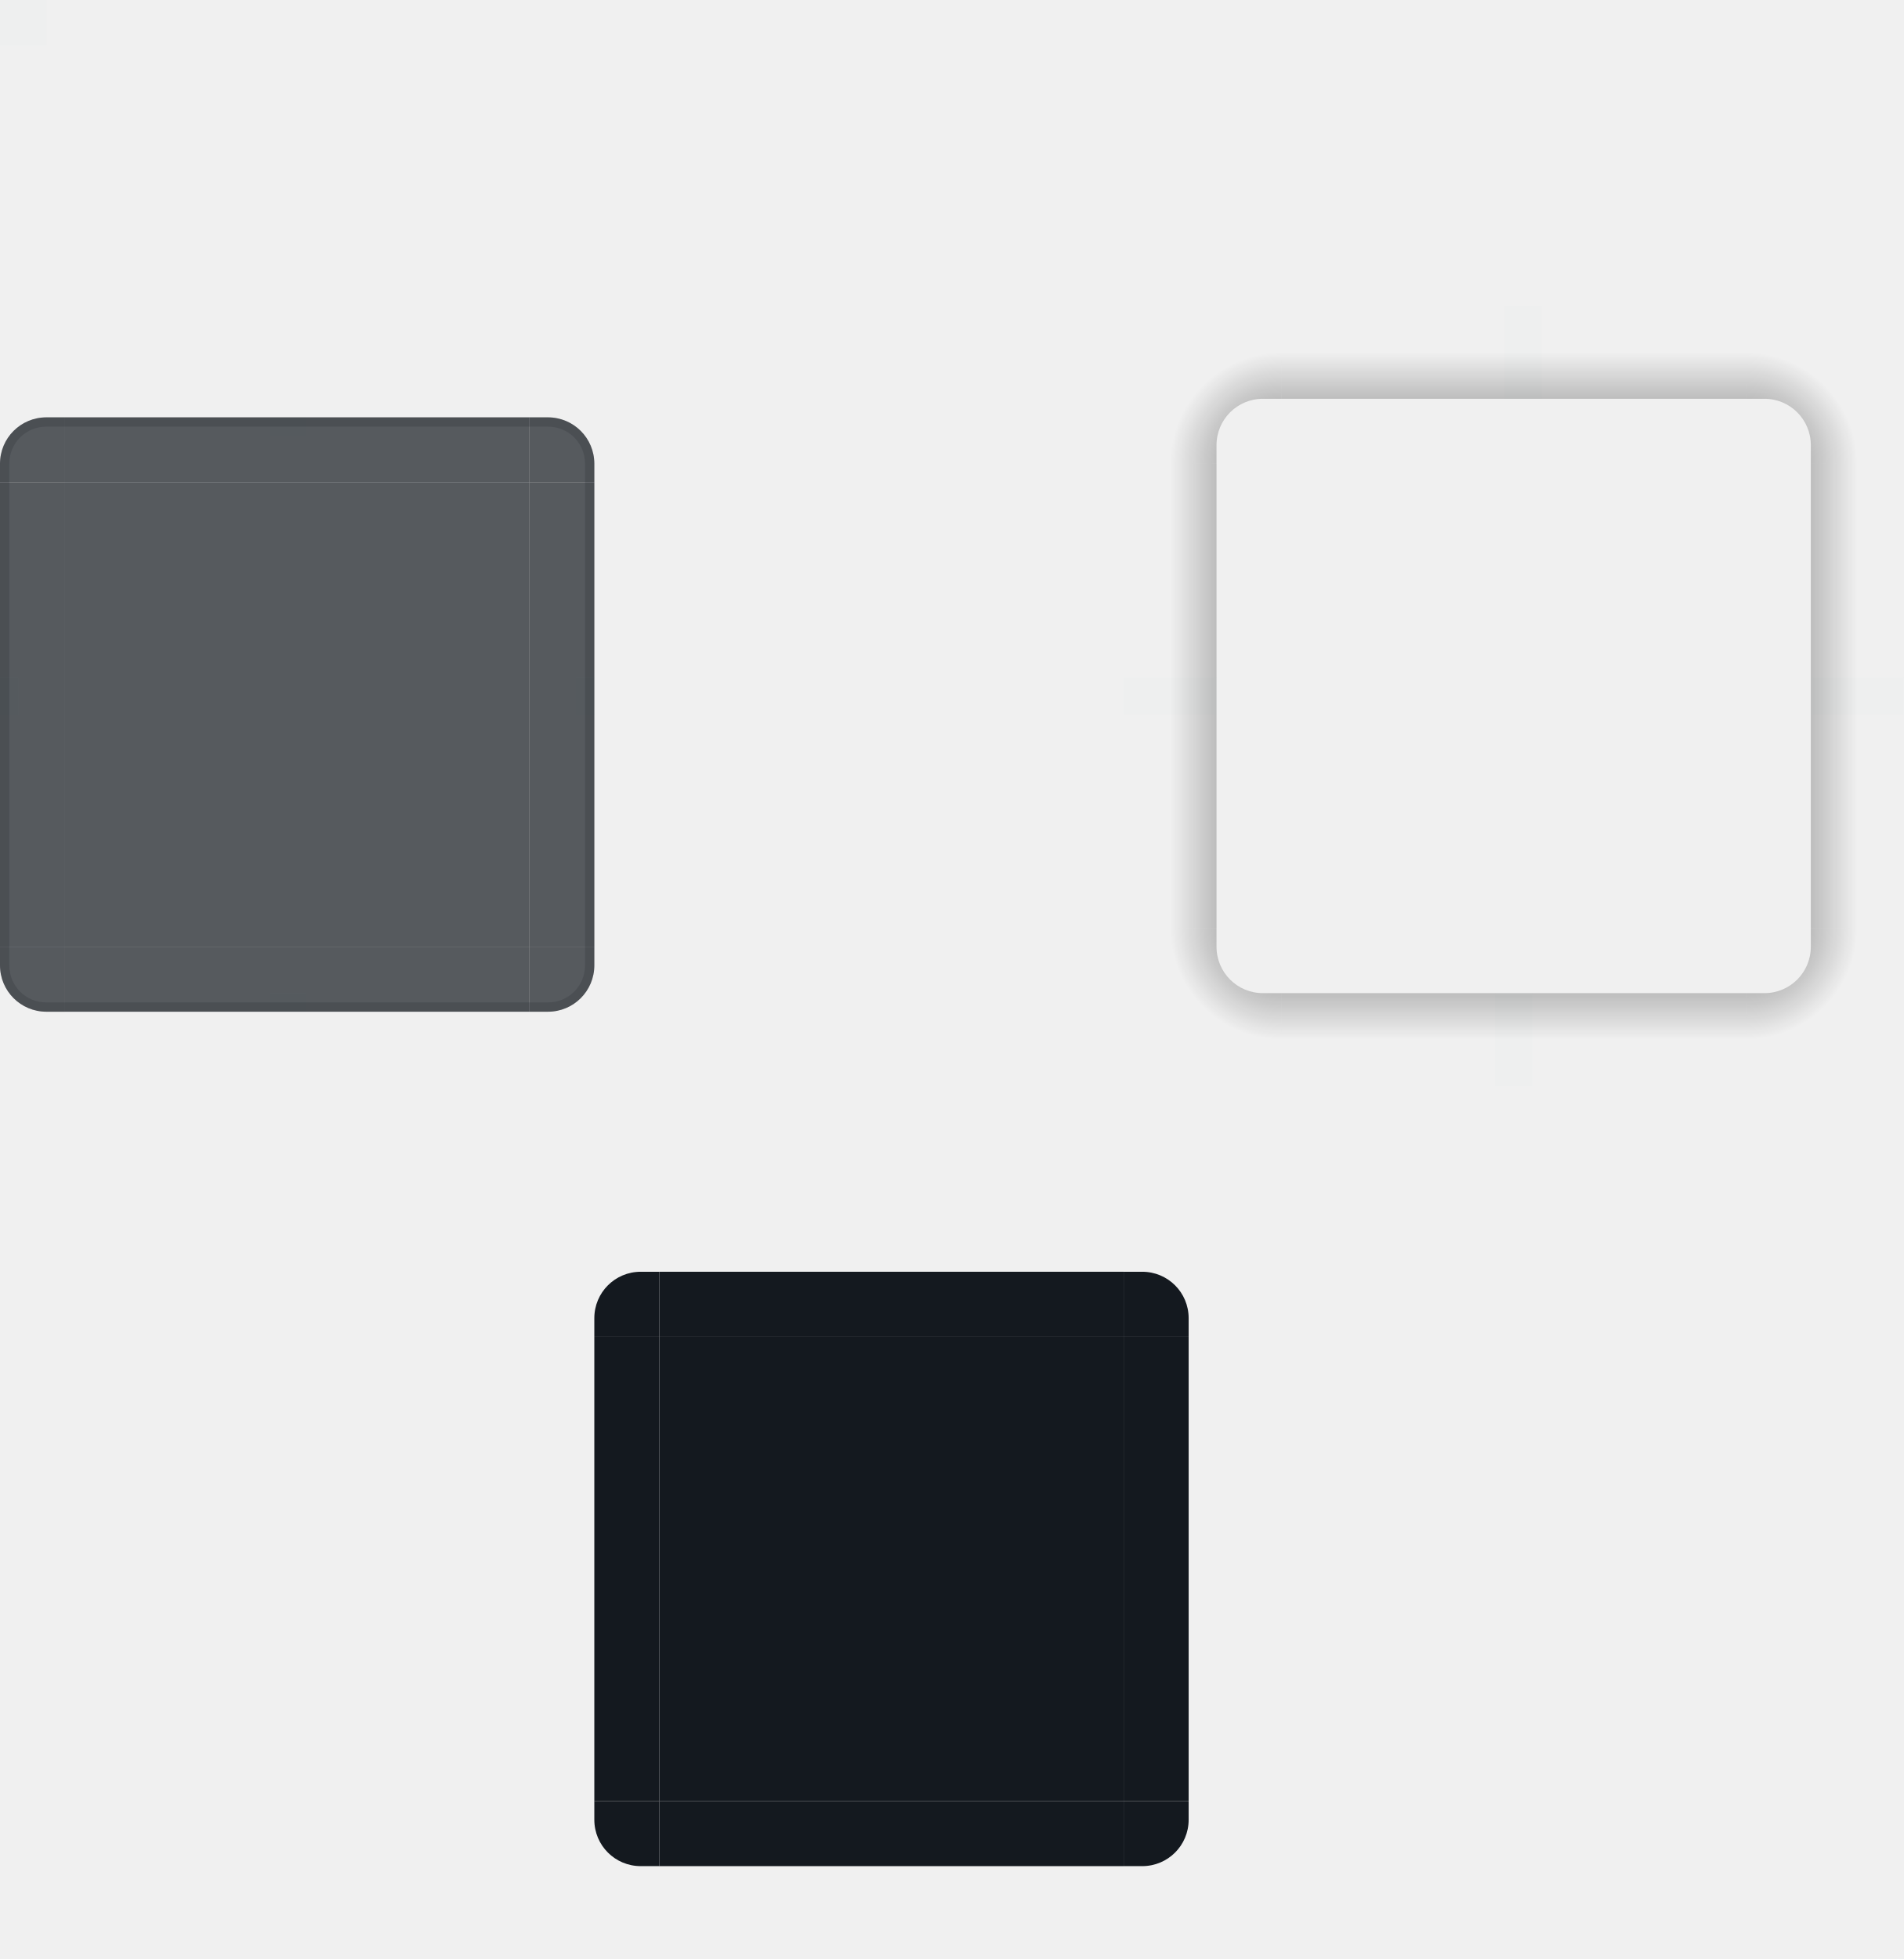
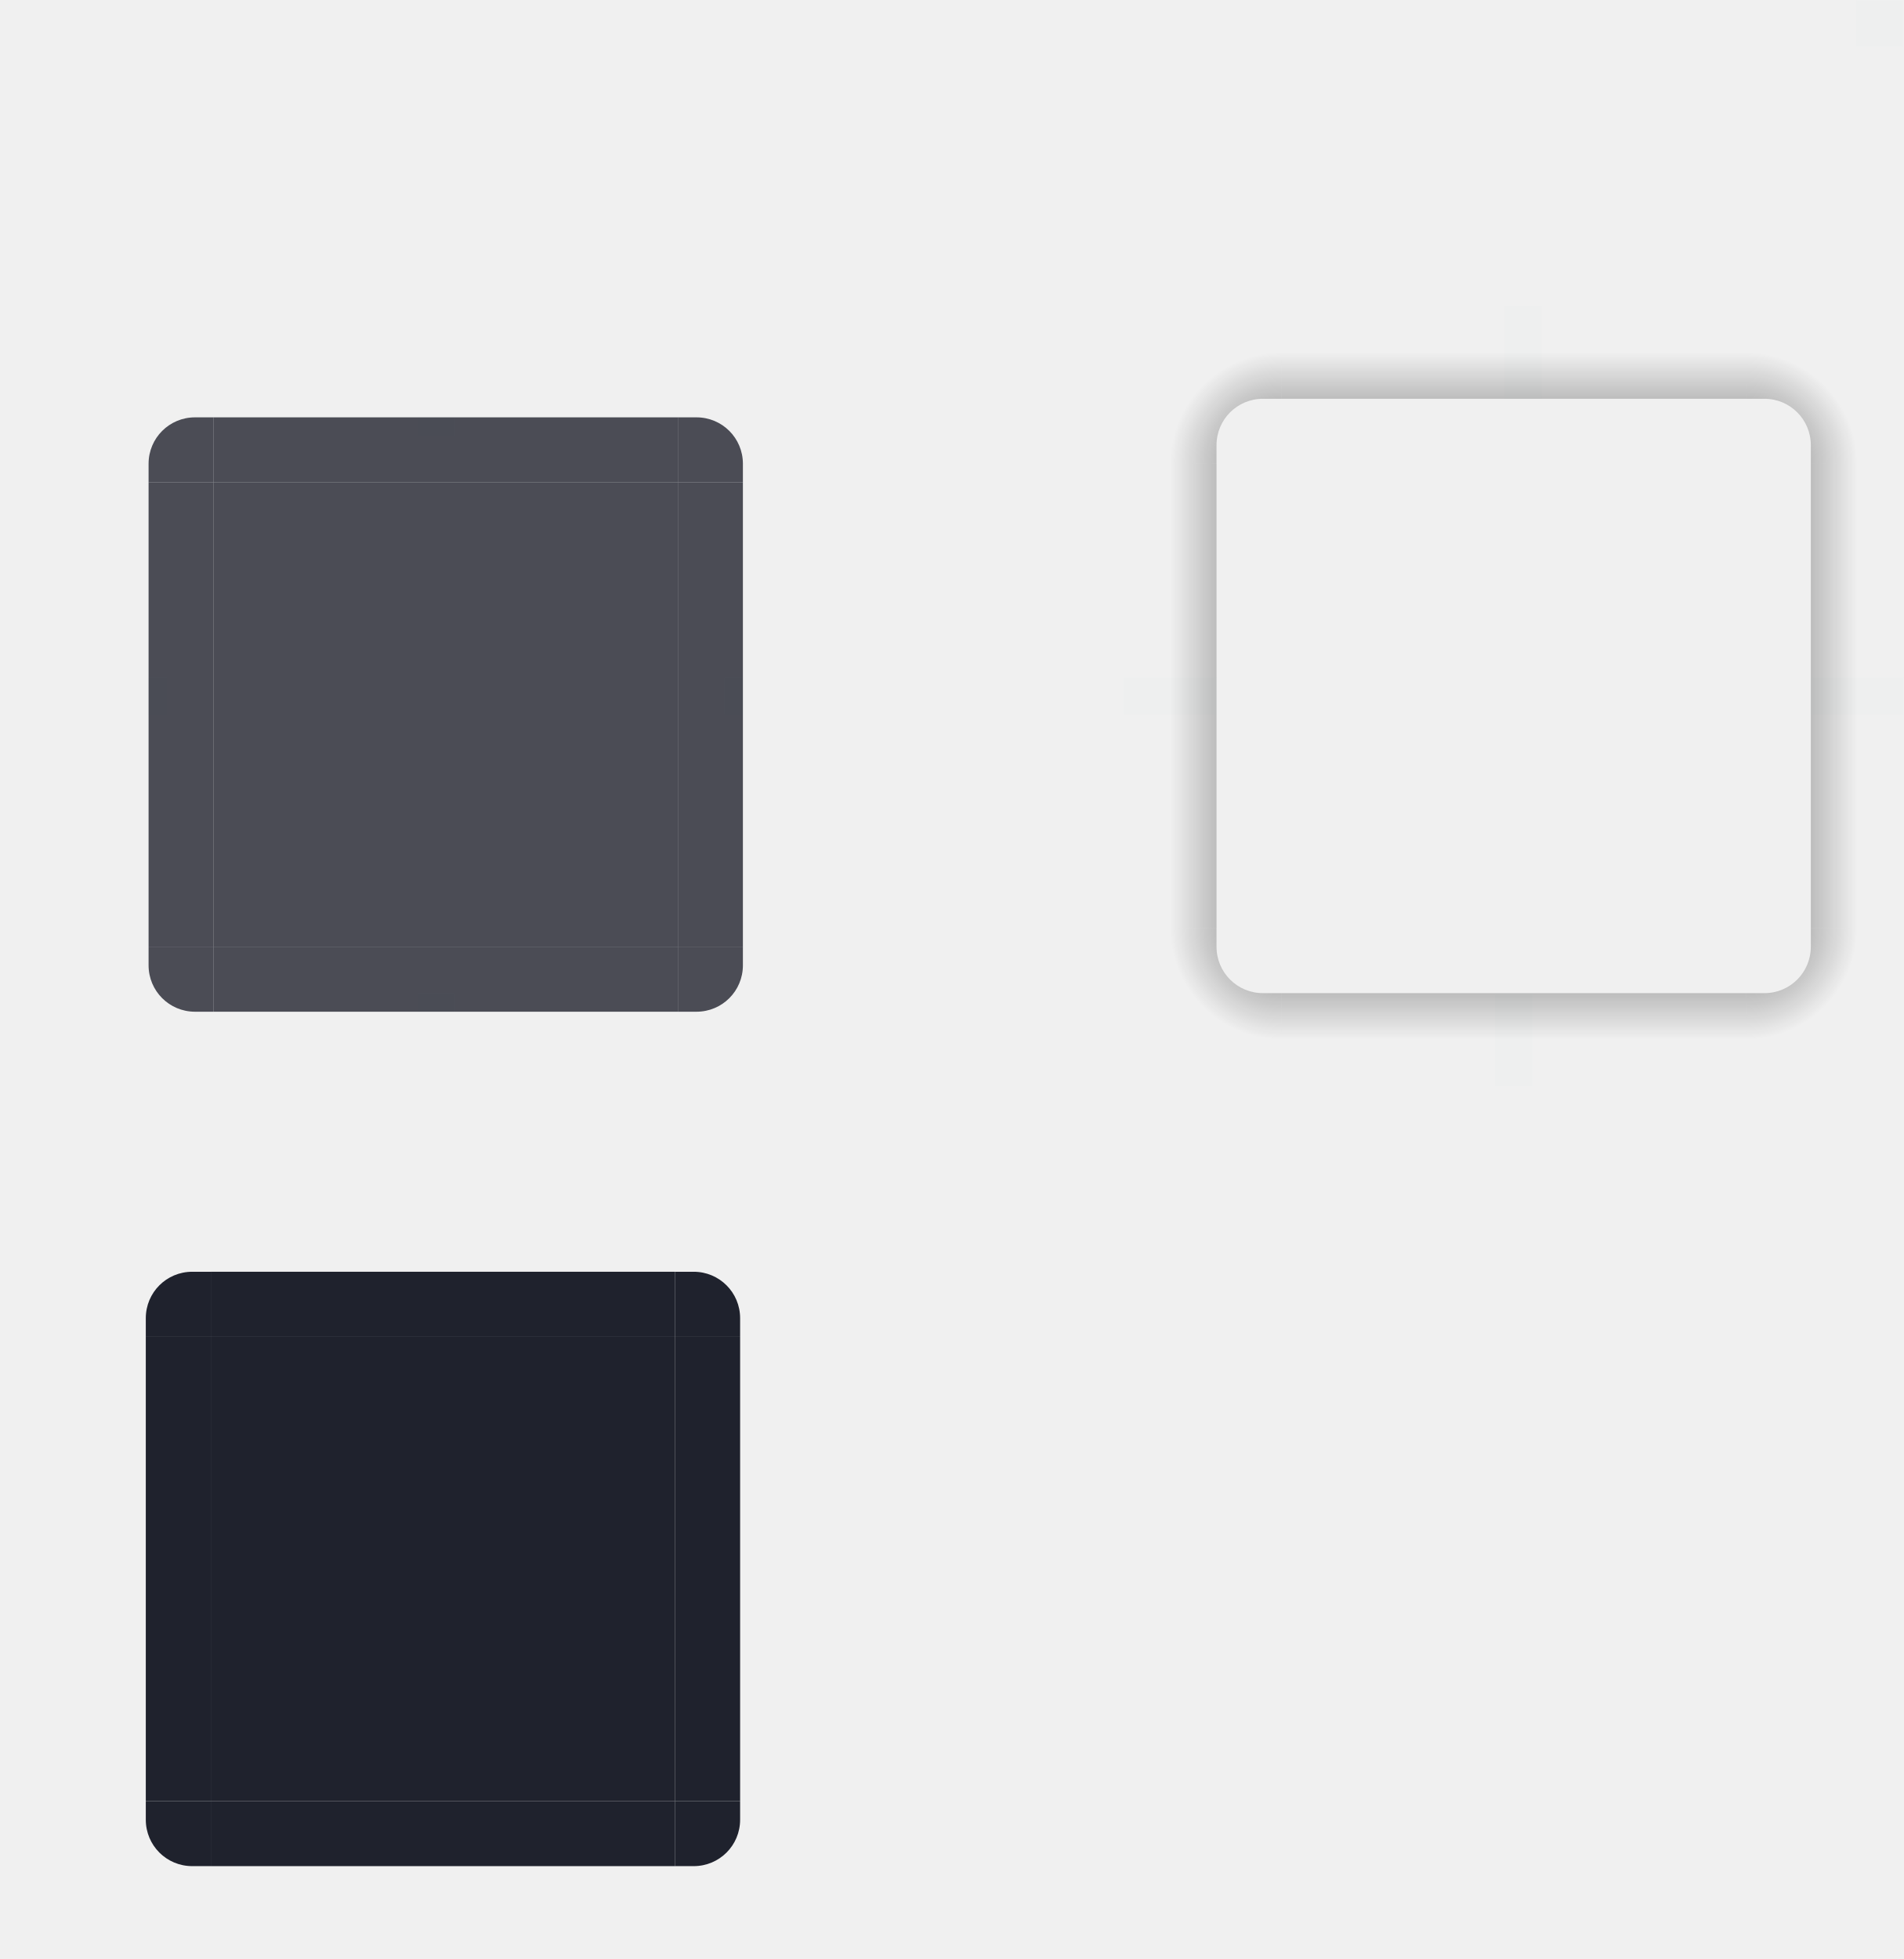
<svg xmlns="http://www.w3.org/2000/svg" xmlns:xlink="http://www.w3.org/1999/xlink" id="svg3642" width="205" height="210.939" version="1">
  <defs id="defs3644">
    <radialGradient id="radialGradient4263" cx="984" cy="905.362" r="8.5" fx="984" fy="905.362" gradientTransform="matrix(-1.411767,-9.899721e-6,9.8996845e-6,-1.411762,1527.17,1378.105)" gradientUnits="userSpaceOnUse" xlink:href="#linearGradient4465" />
    <linearGradient id="linearGradient4465">
      <stop id="stop4467" offset="0" style="stop-color:#000000;stop-opacity:0.51" />
      <stop id="stop4469" offset="1" style="stop-color:#000000;stop-opacity:0" />
    </linearGradient>
    <linearGradient id="linearGradient4259" x1="83.6" x2="83.6" y1="-969.362" y2="-957.362" gradientTransform="matrix(0.7142857,0,0,1,-317.7143,1250.362)" gradientUnits="userSpaceOnUse" xlink:href="#linearGradient4465" />
    <radialGradient id="radialGradient3382" cx="984" cy="905.362" r="8.5" fx="984" fy="905.362" gradientTransform="matrix(7.8257357e-6,1.411771,-1.411767,7.8257123e-6,1466.152,-1289.251)" gradientUnits="userSpaceOnUse" xlink:href="#linearGradient4465" />
    <linearGradient id="linearGradient4452" x1="-260" x2="-260" y1="281" y2="293" gradientUnits="userSpaceOnUse" xlink:href="#linearGradient4465" />
    <radialGradient id="radialGradient4255" cx="982.909" cy="906.453" r="8.5" fx="982.909" fy="906.453" gradientTransform="matrix(1.411758,5.5406049e-6,-5.5406032e-6,1.411757,-1199.624,-1229.758)" gradientUnits="userSpaceOnUse" xlink:href="#linearGradient4465" />
    <radialGradient id="radialGradient4275" cx="984" cy="905.362" r="8.5" fx="984" fy="905.362" gradientTransform="matrix(-1.6187099e-5,-1.411757,1.411777,-1.618734e-5,-1140.154,1439.122)" gradientUnits="userSpaceOnUse" xlink:href="#linearGradient4465" />
    <linearGradient id="linearGradient4385" x1="83.6" x2="83.6" y1="-969.362" y2="-957.362" gradientTransform="matrix(0.7142857,0,0,1,-317.7143,1250.362)" gradientUnits="userSpaceOnUse" xlink:href="#linearGradient4465" />
    <linearGradient id="linearGradient4387" x1="83.6" x2="83.6" y1="-969.362" y2="-957.362" gradientTransform="matrix(0.7142857,0,0,1,-317.7143,1250.362)" gradientUnits="userSpaceOnUse" xlink:href="#linearGradient4465" />
  </defs>
-   <rect style="opacity:0.7;fill:#14191f;fill-opacity:1;stroke:none" id="center" width="50" height="50" x="7" y="51.94" />
-   <g id="bottomleft" transform="translate(-10,34.93893)">
-     <path style="color:#383c4a;opacity:0.7;fill:#14191f;fill-opacity:1;stroke:none" id="path87" d="m 17,74 v -7 h -7 v 2 c 0,2.77 2.23,5 5,5 z" />
-     <path style="color:#000000;font-style:normal;font-variant:normal;font-weight:normal;font-stretch:normal;font-size:medium;line-height:normal;font-family:sans-serif;text-indent:0;text-align:start;text-decoration:none;text-decoration-line:none;text-decoration-style:solid;text-decoration-color:#000000;letter-spacing:normal;word-spacing:normal;text-transform:none;writing-mode:lr-tb;direction:ltr;baseline-shift:baseline;text-anchor:start;white-space:normal;clip-rule:nonzero;display:inline;overflow:visible;visibility:visible;opacity:0.2;isolation:auto;mix-blend-mode:normal;color-interpolation:sRGB;color-interpolation-filters:linearRGB;solid-color:#000000;solid-opacity:1;fill:#1e2129;fill-opacity:1;fill-rule:nonzero;stroke:none;stroke-width:2;stroke-linecap:butt;stroke-linejoin:miter;stroke-miterlimit:4;stroke-dasharray:none;stroke-dashoffset:0;stroke-opacity:1;color-rendering:auto;image-rendering:auto;shape-rendering:auto;text-rendering:auto;enable-background:accumulate" id="path4447" d="m 10,67 v 2 c 0,2.77 2.23,5 5,5 h 2 v -1 h -2 c -2.233,0 -4,-1.767 -4,-4 v -2 z" />
+   <rect style="opacity:0.75;fill:#141622;fill-opacity:1;stroke:none" id="center" width="50" height="50" x="23" y="51.94" />
+   <g id="bottomleft" transform="translate(6,34.93893)">
+     <path style="color:#383c4a;opacity:0.75;fill:#141622;fill-opacity:1;stroke:none" id="path87" d="m 17,74 v -7 h -7 v 2 c 0,2.77 2.23,5 5,5 z" />
  </g>
-   <g id="left" transform="translate(-10,34.93893)">
+   <g id="left" transform="translate(6,34.93893)">
    <g id="shadow-left-3" transform="matrix(-1,0,0,1,298,-240)">
      <rect id="rect33" width="7" height="1" x="278" y="257" transform="translate(3,2)" style="fill:#3498db;fill-opacity:0" />
    </g>
-     <path style="color:#383c4a;opacity:0.7;fill:#14191f;fill-opacity:1;stroke:none" id="path71" d="m 10,17 v 50 l 7,10e-6 v -50 z" />
-     <path style="color:#000000;font-style:normal;font-variant:normal;font-weight:normal;font-stretch:normal;font-size:medium;line-height:normal;font-family:sans-serif;text-indent:0;text-align:start;text-decoration:none;text-decoration-line:none;text-decoration-style:solid;text-decoration-color:#000000;letter-spacing:normal;word-spacing:normal;text-transform:none;writing-mode:lr-tb;direction:ltr;baseline-shift:baseline;text-anchor:start;white-space:normal;clip-rule:nonzero;display:inline;overflow:visible;visibility:visible;opacity:0.2;isolation:auto;mix-blend-mode:normal;color-interpolation:sRGB;color-interpolation-filters:linearRGB;solid-color:#000000;solid-opacity:1;fill:#1e2129;fill-opacity:1;fill-rule:nonzero;stroke:none;stroke-width:2;stroke-linecap:butt;stroke-linejoin:miter;stroke-miterlimit:4;stroke-dasharray:none;stroke-dashoffset:0;stroke-opacity:1;color-rendering:auto;image-rendering:auto;shape-rendering:auto;text-rendering:auto;enable-background:accumulate" id="path4438" d="m 10,17 v 50 h 1 V 17 Z" />
+     <path style="color:#383c4a;opacity:0.75;fill:#141622;fill-opacity:1;stroke:none" id="path71" d="m 10,17 v 50 l 7,10e-6 v -50 z" />
  </g>
-   <g id="right" transform="translate(-10,34.93893)">
+   <g id="right" transform="translate(6,34.93893)">
    <g id="shadow-right-2" transform="translate(-214,-240)">
      <rect id="rect47" width="7" height="1" x="278" y="257" transform="translate(3,2)" style="fill:#3498db;fill-opacity:0" />
    </g>
-     <path style="color:#383c4a;opacity:0.7;fill:#14191f;fill-opacity:1;stroke:none" id="path79" d="m 74,17 v 50 l -7,1e-5 v -50 z" />
-     <path style="color:#000000;font-style:normal;font-variant:normal;font-weight:normal;font-stretch:normal;font-size:medium;line-height:normal;font-family:sans-serif;text-indent:0;text-align:start;text-decoration:none;text-decoration-line:none;text-decoration-style:solid;text-decoration-color:#000000;letter-spacing:normal;word-spacing:normal;text-transform:none;writing-mode:lr-tb;direction:ltr;baseline-shift:baseline;text-anchor:start;white-space:normal;clip-rule:nonzero;display:inline;overflow:visible;visibility:visible;opacity:0.2;isolation:auto;mix-blend-mode:normal;color-interpolation:sRGB;color-interpolation-filters:linearRGB;solid-color:#000000;solid-opacity:1;fill:#1e2129;fill-opacity:1;fill-rule:nonzero;stroke:none;stroke-width:2;stroke-linecap:butt;stroke-linejoin:miter;stroke-miterlimit:4;stroke-dasharray:none;stroke-dashoffset:0;stroke-opacity:1;color-rendering:auto;image-rendering:auto;shape-rendering:auto;text-rendering:auto;enable-background:accumulate" id="path4440" d="m 73,17 v 50 h 1 V 17 Z" />
+     <path style="color:#383c4a;opacity:0.75;fill:#141622;fill-opacity:1;stroke:none" id="path79" d="m 74,17 v 50 l -7,1e-5 v -50 z" />
  </g>
-   <g id="bottom" transform="translate(-10,34.93893)">
+   <g id="bottom" transform="translate(6,34.93893)">
    <g id="shadow-bottom-9" transform="rotate(90,269,55)">
      <rect id="rect41" width="7" height="1" x="278" y="257" transform="translate(3,2)" style="fill:#3498db;fill-opacity:0" />
    </g>
-     <path style="color:#383c4a;opacity:0.7;fill:#14191f;fill-opacity:1;stroke:none" id="path95" d="m 17,74 h 50 v -7 h -50 z" />
-     <path style="color:#000000;font-style:normal;font-variant:normal;font-weight:normal;font-stretch:normal;font-size:medium;line-height:normal;font-family:sans-serif;text-indent:0;text-align:start;text-decoration:none;text-decoration-line:none;text-decoration-style:solid;text-decoration-color:#000000;letter-spacing:normal;word-spacing:normal;text-transform:none;writing-mode:lr-tb;direction:ltr;baseline-shift:baseline;text-anchor:start;white-space:normal;clip-rule:nonzero;display:inline;overflow:visible;visibility:visible;opacity:0.2;isolation:auto;mix-blend-mode:normal;color-interpolation:sRGB;color-interpolation-filters:linearRGB;solid-color:#000000;solid-opacity:1;fill:#1e2129;fill-opacity:1;fill-rule:nonzero;stroke:none;stroke-width:2;stroke-linecap:butt;stroke-linejoin:miter;stroke-miterlimit:4;stroke-dasharray:none;stroke-dashoffset:0;stroke-opacity:1;color-rendering:auto;image-rendering:auto;shape-rendering:auto;text-rendering:auto;enable-background:accumulate" id="path4436" d="m 17,73 v 1 h 50 v -1 z" />
+     <path style="color:#383c4a;opacity:0.75;fill:#141622;fill-opacity:1;stroke:none" id="path95" d="m 17,74 h 50 v -7 h -50 z" />
  </g>
-   <g id="bottomright" transform="translate(-10,34.93893)">
-     <path style="color:#383c4a;opacity:0.7;fill:#14191f;fill-opacity:1;stroke:none" id="path103" d="m 67,74 v -7 h 7 v 2 c 0,2.77 -2.23,5 -5,5 z" />
-     <path style="color:#000000;font-style:normal;font-variant:normal;font-weight:normal;font-stretch:normal;font-size:medium;line-height:normal;font-family:sans-serif;text-indent:0;text-align:start;text-decoration:none;text-decoration-line:none;text-decoration-style:solid;text-decoration-color:#000000;letter-spacing:normal;word-spacing:normal;text-transform:none;writing-mode:lr-tb;direction:ltr;baseline-shift:baseline;text-anchor:start;white-space:normal;clip-rule:nonzero;display:inline;overflow:visible;visibility:visible;opacity:0.2;isolation:auto;mix-blend-mode:normal;color-interpolation:sRGB;color-interpolation-filters:linearRGB;solid-color:#000000;solid-opacity:1;fill:#1e2129;fill-opacity:1;fill-rule:nonzero;stroke:none;stroke-width:2;stroke-linecap:butt;stroke-linejoin:miter;stroke-miterlimit:4;stroke-dasharray:none;stroke-dashoffset:0;stroke-opacity:1;color-rendering:auto;image-rendering:auto;shape-rendering:auto;text-rendering:auto;enable-background:accumulate" id="path4449" d="m 73,67 v 2 c 0,2.233 -1.767,4 -4,4 h -2 v 1 h 2 c 2.77,0 5,-2.23 5,-5 v -2 z" />
+   <g id="bottomright" transform="translate(6,34.93893)">
+     <path style="color:#383c4a;opacity:0.75;fill:#141622;fill-opacity:1;stroke:none" id="path103" d="m 67,74 v -7 h 7 v 2 c 0,2.77 -2.23,5 -5,5 z" />
  </g>
-   <g id="top" transform="translate(-10,34.93893)">
+   <g id="top" transform="translate(6,34.93893)">
    <g id="shadow-top-6" transform="matrix(0,-1,-1,0,324,298)">
      <rect id="rect53" width="7" height="1" x="278" y="257" transform="translate(3,2)" style="fill:#3498db;fill-opacity:0" />
    </g>
-     <path style="color:#383c4a;opacity:0.7;fill:#14191f;fill-opacity:1;stroke:none" id="path111" d="m 17,10 h 50 v 7 h -50 z" />
-     <path style="color:#000000;font-style:normal;font-variant:normal;font-weight:normal;font-stretch:normal;font-size:medium;line-height:normal;font-family:sans-serif;text-indent:0;text-align:start;text-decoration:none;text-decoration-line:none;text-decoration-style:solid;text-decoration-color:#000000;letter-spacing:normal;word-spacing:normal;text-transform:none;writing-mode:lr-tb;direction:ltr;baseline-shift:baseline;text-anchor:start;white-space:normal;clip-rule:nonzero;display:inline;overflow:visible;visibility:visible;opacity:0.2;isolation:auto;mix-blend-mode:normal;color-interpolation:sRGB;color-interpolation-filters:linearRGB;solid-color:#000000;solid-opacity:1;fill:#1e2129;fill-opacity:1;fill-rule:nonzero;stroke:none;stroke-width:2;stroke-linecap:butt;stroke-linejoin:miter;stroke-miterlimit:4;stroke-dasharray:none;stroke-dashoffset:0;stroke-opacity:1;color-rendering:auto;image-rendering:auto;shape-rendering:auto;text-rendering:auto;enable-background:accumulate" id="path4433" d="m 17,10 v 1 h 50 v -1 z" />
+     <path style="color:#383c4a;opacity:0.75;fill:#141622;fill-opacity:1;stroke:none" id="path111" d="m 17,10 h 50 v 7 h -50 z" />
  </g>
-   <g id="topright" transform="translate(-10,34.93893)">
-     <path style="color:#383c4a;opacity:0.7;fill:#14191f;fill-opacity:1;stroke:none" id="path119" d="m 67,10 v 7 h 7 v -2 c 0,-2.77 -2.23,-5 -5,-5 z" />
-     <path style="color:#000000;font-style:normal;font-variant:normal;font-weight:normal;font-stretch:normal;font-size:medium;line-height:normal;font-family:sans-serif;text-indent:0;text-align:start;text-decoration:none;text-decoration-line:none;text-decoration-style:solid;text-decoration-color:#000000;letter-spacing:normal;word-spacing:normal;text-transform:none;writing-mode:lr-tb;direction:ltr;baseline-shift:baseline;text-anchor:start;white-space:normal;clip-rule:nonzero;display:inline;overflow:visible;visibility:visible;opacity:0.2;isolation:auto;mix-blend-mode:normal;color-interpolation:sRGB;color-interpolation-filters:linearRGB;solid-color:#000000;solid-opacity:1;fill:#1e2129;fill-opacity:1;fill-rule:nonzero;stroke:none;stroke-width:2;stroke-linecap:butt;stroke-linejoin:miter;stroke-miterlimit:4;stroke-dasharray:none;stroke-dashoffset:0;stroke-opacity:1;color-rendering:auto;image-rendering:auto;shape-rendering:auto;text-rendering:auto;enable-background:accumulate" id="path4445" d="m 67,10 v 1 h 2 c 2.233,0 4,1.767 4,4 v 2 h 1 v -2 c 0,-2.77 -2.23,-5 -5,-5 z" />
+   <g id="topright" transform="translate(6,34.93893)">
+     <path style="color:#383c4a;opacity:0.75;fill:#141622;fill-opacity:1;stroke:none" id="path119" d="m 67,10 v 7 h 7 v -2 c 0,-2.77 -2.23,-5 -5,-5 z" />
  </g>
-   <g id="topleft" transform="translate(-10,34.93893)">
-     <path style="color:#383c4a;opacity:0.7;fill:#14191f;fill-opacity:1;stroke:none" id="path63" d="m 17,10 v 7 h -7 v -2 c 0,-2.77 2.23,-5 5,-5 z" />
-     <path style="color:#000000;font-style:normal;font-variant:normal;font-weight:normal;font-stretch:normal;font-size:medium;line-height:normal;font-family:sans-serif;text-indent:0;text-align:start;text-decoration:none;text-decoration-line:none;text-decoration-style:solid;text-decoration-color:#000000;letter-spacing:normal;word-spacing:normal;text-transform:none;writing-mode:lr-tb;direction:ltr;baseline-shift:baseline;text-anchor:start;white-space:normal;clip-rule:nonzero;display:inline;overflow:visible;visibility:visible;opacity:0.2;isolation:auto;mix-blend-mode:normal;color-interpolation:sRGB;color-interpolation-filters:linearRGB;solid-color:#000000;solid-opacity:1;fill:#1e2129;fill-opacity:1;fill-rule:nonzero;stroke:none;stroke-width:2;stroke-linecap:butt;stroke-linejoin:miter;stroke-miterlimit:4;stroke-dasharray:none;stroke-dashoffset:0;stroke-opacity:1;color-rendering:auto;image-rendering:auto;shape-rendering:auto;text-rendering:auto;enable-background:accumulate" id="rect4410" d="m 15,10 c -2.77,0 -5,2.23 -5,5 v 2 h 1 v -2 c 0,-2.233 1.767,-4 4,-4 h 2 v -1 z" />
+   <g id="topleft" transform="translate(6,34.93893)">
+     <path style="color:#383c4a;opacity:0.75;fill:#141622;fill-opacity:1;stroke:none" id="path63" d="m 17,10 v 7 h -7 v -2 c 0,-2.77 2.23,-5 5,-5 z" />
  </g>
  <path style="opacity:1;fill:url(#radialGradient4275);fill-opacity:1;stroke:none" id="shadow-topleft" d="m 121,49.939 10,0 0,-2 c 0,-2.77 2.23,-5 5,-5 l 2,0 0,-10 -17,0 z" />
  <g id="shadow-left" transform="matrix(-1,0,0,1,419,-207.061)">
-     <rect style="opacity:1;fill:url(#linearGradient4385);fill-opacity:1;stroke:none" id="rect4267" width="50" height="10" x="-307" y="288" transform="matrix(0,-1,1,0,0,0)" />
+     <rect style="opacity:1;fill:url(#linearGradient4385);fill-opacity:1;stroke:none" id="rect4267" width="50" height="10" x="-307" y="288" transform="rotate(-90)" />
    <rect style="fill:#3498db;fill-opacity:0" id="rect4269" width="7" height="1" x="278" y="257" transform="translate(3,2)" />
  </g>
  <path style="opacity:1;fill:url(#radialGradient3382);fill-opacity:1;stroke:none" id="shadow-bottomright" d="m 205,99.939 -10,0 0,2 c 0,2.77 -2.23,5 -5,5 l -2,0 0,10 17,0 z" />
-   <g id="shadow-bottom" transform="matrix(0,1,-1,0,445,-181.061)">
-     <rect style="opacity:1;fill:url(#linearGradient4387);fill-opacity:1;stroke:none" id="rect3389" width="50" height="10" x="-307" y="288" transform="matrix(0,-1,1,0,0,0)" />
+   <g id="shadow-bottom" transform="rotate(90,313.0305,131.9695)">
+     <rect style="opacity:1;fill:url(#linearGradient4387);fill-opacity:1;stroke:none" id="rect3389" width="50" height="10" x="-307" y="288" transform="rotate(-90)" />
    <rect style="fill:#3498db;fill-opacity:0" id="rect4241" width="7" height="1" x="278" y="257" transform="translate(3,2)" />
  </g>
  <g id="shadow-right" transform="translate(-93,-207.061)">
-     <rect style="opacity:1;fill:url(#linearGradient4452);fill-opacity:1;stroke:none" id="rect4251" width="50" height="10" x="-307" y="288" transform="matrix(0,-1,1,0,0,0)" />
+     <rect style="opacity:1;fill:url(#linearGradient4452);fill-opacity:1;stroke:none" id="rect4251" width="50" height="10" x="-307" y="288" transform="rotate(-90)" />
    <rect style="fill:#3498db;fill-opacity:0" id="rect4253" width="7" height="1" x="278" y="257" transform="translate(3,2)" />
  </g>
  <g id="shadow-top" transform="matrix(0,-1,-1,0,445,330.939)">
-     <rect style="opacity:1;fill:url(#linearGradient4259);fill-opacity:1;stroke:none" id="rect4279" width="50" height="10" x="-307" y="288" transform="matrix(0,-1,1,0,0,0)" />
+     <rect style="opacity:1;fill:url(#linearGradient4259);fill-opacity:1;stroke:none" id="rect4279" width="50" height="10" x="-307" y="288" transform="rotate(-90)" />
    <rect style="fill:#3498db;fill-opacity:0" id="rect4281" width="7" height="1" x="278" y="257" transform="translate(3,2)" />
  </g>
  <path style="opacity:1;fill:url(#radialGradient4255);fill-opacity:1;stroke:none" id="shadow-topright" d="m 188,32.939 0,10 2,0 c 2.77,0 5,2.23 5,5 l 0,2 10,0 0,-17 z" />
  <path style="opacity:1;fill:url(#radialGradient4263);fill-opacity:1;stroke:none" id="shadow-bottomleft" d="m 138,116.939 0,-10 -2,0 c -2.77,0 -5,-2.23 -5,-5 l 0,-2 -10,0 0,17 z" />
-   <g style="fill:#000000;fill-opacity:0" id="shadow-center" transform="matrix(0.3157031,0,0,0.3157031,1.894219,193.8907)">
-     <path style="fill:#000000;fill-opacity:0;stroke:none" id="path3642" d="m -6,-7.999 0,62 62,0 0,-62 -62,0 z" />
+   <g style="fill:#1a1a26;fill-opacity:0" id="shadow-center" transform="matrix(0.3157031,0,0,0.3157031,187.2942,193.8907)">
+     <path style="fill:#1a1a26;fill-opacity:0;stroke:none" id="path3642" d="m -6,-7.999 v 62 H 56 v -62 z" />
  </g>
  <rect style="opacity:0.01;fill:#008080;fill-opacity:1;stroke:none" id="shadow-hint-right-margin" width="10" height="4" x="195" y="72.94" />
  <rect style="opacity:0.01;fill:#008080;fill-opacity:1;stroke:none" id="shadow-hint-bottom-margin" width="4" height="10" x="161" y="106.94" />
  <rect style="opacity:0.01;fill:#008080;fill-opacity:1;stroke:none" id="shadow-hint-left-margin" width="10" height="4" x="121" y="72.94" />
  <rect style="opacity:0.01;fill:#008080;fill-opacity:1;stroke:none" id="shadow-hint-top-margin" width="4" height="10" x="162" y="32.94" />
-   <rect style="opacity:0.01;fill:#008080;fill-opacity:1;stroke:none" id="hint-top-margin" width="4" height="2" x="29" y="44.94" />
-   <rect style="opacity:0.01;fill:#008080;fill-opacity:1;stroke:none" id="hint-bottom-margin" width="4" height="2" x="29" y="106.94" />
-   <rect style="opacity:0.01;fill:#008080;fill-opacity:1;stroke:none" id="hint-left-margin" width="2" height="4" x="0" y="72.94" />
-   <rect style="opacity:0.01;fill:#008080;fill-opacity:1;stroke:none" id="hint-right-margin" width="2" height="4" x="62" y="72.94" />
-   <rect style="fill:#14191f;fill-opacity:1;stroke:none" id="mask-center" width="50" height="50" x="71" y="143.94" />
-   <g id="mask-topright" transform="translate(-183,-207.0609)">
-     <path style="fill:#14191f;fill-opacity:1;stroke:none" id="path4120" d="m 304,344 0,7 7,0 0,-2 c 0,-2.77 -2.23,-5 -5,-5 z" />
+   <rect style="opacity:0.01;fill:#008080;fill-opacity:1;stroke:none" id="hint-top-margin" width="4" height="2" x="45" y="44.94" />
+   <rect style="opacity:0.01;fill:#008080;fill-opacity:1;stroke:none" id="hint-bottom-margin" width="4" height="2" x="45" y="106.94" />
+   <rect style="opacity:0.01;fill:#008080;fill-opacity:1;stroke:none" id="hint-left-margin" width="2" height="4" x="16" y="72.94" />
+   <rect style="opacity:0.01;fill:#008080;fill-opacity:1;stroke:none" id="hint-right-margin" width="2" height="4" x="78" y="72.94" />
+   <rect style="fill:#1f222d;fill-opacity:1;stroke:none" id="mask-center" width="50" height="50" x="22.7" y="143.94" />
+   <g id="mask-topright" transform="translate(-231.3,-207.0609)">
+     <path style="fill:#1f222d;fill-opacity:1;stroke:none" id="path4120" d="m 304,344 v 7 h 7 v -2 c 0,-2.77 -2.23,-5 -5,-5 z" />
    <rect style="opacity:1;fill:#ffffff;fill-opacity:0;stroke:none;stroke-width:0.5;stroke-miterlimit:4;stroke-dasharray:none;stroke-opacity:1" id="rect4438" width="4" height="4" x="308" y="343" />
  </g>
-   <g id="mask-top" transform="translate(-183,-207.0609)">
-     <path style="fill:#14191f;fill-opacity:1;stroke:none" id="path4128" d="m 254,344 50,0 10e-6,7 -50,0 z" />
-     <path style="fill:#ffffff;fill-opacity:0;stroke:none" id="path4134" d="m 254,350 50,0 0,1 -50,0 z" />
+   <g id="mask-top" transform="translate(-231.3,-207.0609)">
+     <path style="fill:#1f222d;fill-opacity:1;stroke:none" id="path4128" d="m 254,344 h 50 l 10e-6,7 h -50 z" />
+     <path style="fill:#ffffff;fill-opacity:0;stroke:none" id="path4134" d="m 254,350 h 50 v 1 h -50 z" />
    <rect style="opacity:1;fill:#ffffff;fill-opacity:0;stroke:none;stroke-width:0.5;stroke-miterlimit:4;stroke-dasharray:none;stroke-opacity:1" id="rect4449" width="1" height="1" x="300" y="343" />
  </g>
-   <g id="mask-bottomright" transform="matrix(1,0,0,-1,-183,544.939)">
-     <path style="fill:#14191f;fill-opacity:1;stroke:none" id="path4458" d="m 304,344 0,7 7,0 0,-2 c 0,-2.77 -2.23,-5 -5,-5 z" />
+   <g id="mask-bottomright" transform="matrix(1,0,0,-1,-231.3,544.939)">
+     <path style="fill:#1f222d;fill-opacity:1;stroke:none" id="path4458" d="m 304,344 v 7 h 7 v -2 c 0,-2.77 -2.23,-5 -5,-5 z" />
    <rect style="opacity:1;fill:#ffffff;fill-opacity:0;stroke:none;stroke-width:0.5;stroke-miterlimit:4;stroke-dasharray:none;stroke-opacity:1" id="rect4460" width="4" height="4" x="308" y="343" />
  </g>
-   <g id="mask-bottom" transform="matrix(1,0,0,-1,-183,544.9391)">
-     <path style="fill:#14191f;fill-opacity:1;stroke:none" id="path4464" d="m 254,344 50,0 10e-6,7 -50,0 z" />
-     <path style="fill:#ffffff;fill-opacity:0;stroke:none" id="path4466" d="m 254,350 50,0 0,1 -50,0 z" />
+   <g id="mask-bottom" transform="matrix(1,0,0,-1,-231.3,544.9391)">
+     <path style="fill:#1f222d;fill-opacity:1;stroke:none" id="path4464" d="m 254,344 h 50 l 10e-6,7 h -50 z" />
+     <path style="fill:#ffffff;fill-opacity:0;stroke:none" id="path4466" d="m 254,350 h 50 v 1 h -50 z" />
    <rect style="opacity:1;fill:#ffffff;fill-opacity:0;stroke:none;stroke-width:0.5;stroke-miterlimit:4;stroke-dasharray:none;stroke-opacity:1" id="rect4468" width="1" height="1" x="300" y="343" />
  </g>
-   <g id="mask-bottomleft" transform="matrix(-1,0,0,-1,375,544.939)">
-     <path style="fill:#14191f;fill-opacity:1;stroke:none" id="path4472" d="m 304,344 0,7 7,0 0,-2 c 0,-2.77 -2.23,-5 -5,-5 z" />
+   <g id="mask-bottomleft" transform="rotate(180,163.35,272.4695)">
+     <path style="fill:#1f222d;fill-opacity:1;stroke:none" id="path4472" d="m 304,344 v 7 h 7 v -2 c 0,-2.77 -2.23,-5 -5,-5 z" />
    <rect style="opacity:1;fill:#ffffff;fill-opacity:0;stroke:none;stroke-width:0.5;stroke-miterlimit:4;stroke-dasharray:none;stroke-opacity:1" id="rect4474" width="4" height="4" x="308" y="343" />
  </g>
-   <g id="mask-right" transform="matrix(0,1,-1,0,472,-110.0609)">
-     <path style="fill:#14191f;fill-opacity:1;stroke:none" id="path4478" d="m 254,344 50,0 10e-6,7 -50,0 z" />
-     <path style="fill:#ffffff;fill-opacity:0;stroke:none" id="path4480" d="m 254,350 50,0 0,1 -50,0 z" />
+   <g id="mask-right" transform="rotate(90,266.8804,156.8195)">
+     <path style="fill:#1f222d;fill-opacity:1;stroke:none" id="path4478" d="m 254,344 h 50 l 10e-6,7 h -50 z" />
+     <path style="fill:#ffffff;fill-opacity:0;stroke:none" id="path4480" d="m 254,350 h 50 v 1 h -50 z" />
    <rect style="opacity:1;fill:#ffffff;fill-opacity:0;stroke:none;stroke-width:0.5;stroke-miterlimit:4;stroke-dasharray:none;stroke-opacity:1" id="rect4482" width="1" height="1" x="300" y="343" />
  </g>
-   <g id="mask-left" transform="matrix(0,1,1,0,-280,-110.0609)">
-     <path style="fill:#14191f;fill-opacity:1;stroke:none" id="path4486" d="m 254,344 50,0 10e-6,7 -50,0 z" />
-     <path style="fill:#ffffff;fill-opacity:0;stroke:none" id="path4488" d="m 254,350 50,0 0,1 -50,0 z" />
+   <g id="mask-left" transform="matrix(0,1,1,0,-328.3,-110.0609)">
+     <path style="fill:#1f222d;fill-opacity:1;stroke:none" id="path4486" d="m 254,344 h 50 l 10e-6,7 h -50 z" />
+     <path style="fill:#ffffff;fill-opacity:0;stroke:none" id="path4488" d="m 254,350 h 50 v 1 h -50 z" />
    <rect style="opacity:1;fill:#ffffff;fill-opacity:0;stroke:none;stroke-width:0.5;stroke-miterlimit:4;stroke-dasharray:none;stroke-opacity:1" id="rect4490" width="1" height="1" x="300" y="343" />
  </g>
-   <g id="mask-topleft" transform="matrix(-1,0,0,1,375,-207.0609)">
-     <path style="fill:#14191f;fill-opacity:1;stroke:none" id="path4494" d="m 304,344 0,7 7,0 0,-2 c 0,-2.77 -2.23,-5 -5,-5 z" />
+   <g id="mask-topleft" transform="matrix(-1,0,0,1,326.7,-207.0609)">
+     <path style="fill:#1f222d;fill-opacity:1;stroke:none" id="path4494" d="m 304,344 v 7 h 7 v -2 c 0,-2.77 -2.23,-5 -5,-5 z" />
    <rect style="opacity:1;fill:#ffffff;fill-opacity:0;stroke:none;stroke-width:0.5;stroke-miterlimit:4;stroke-dasharray:none;stroke-opacity:1" id="rect4496" width="4" height="4" x="308" y="343" />
  </g>
-   <rect style="opacity:0.01;fill:#008080;fill-opacity:1;stroke:none" id="hint-tile-center" width="5" height="5" x="0" y="-.06" />
+   <rect style="opacity:0.01;fill:#008080;fill-opacity:1;stroke:none" id="hint-tile-center" width="5" height="5" x="199.9" y="0.04" />
</svg>
